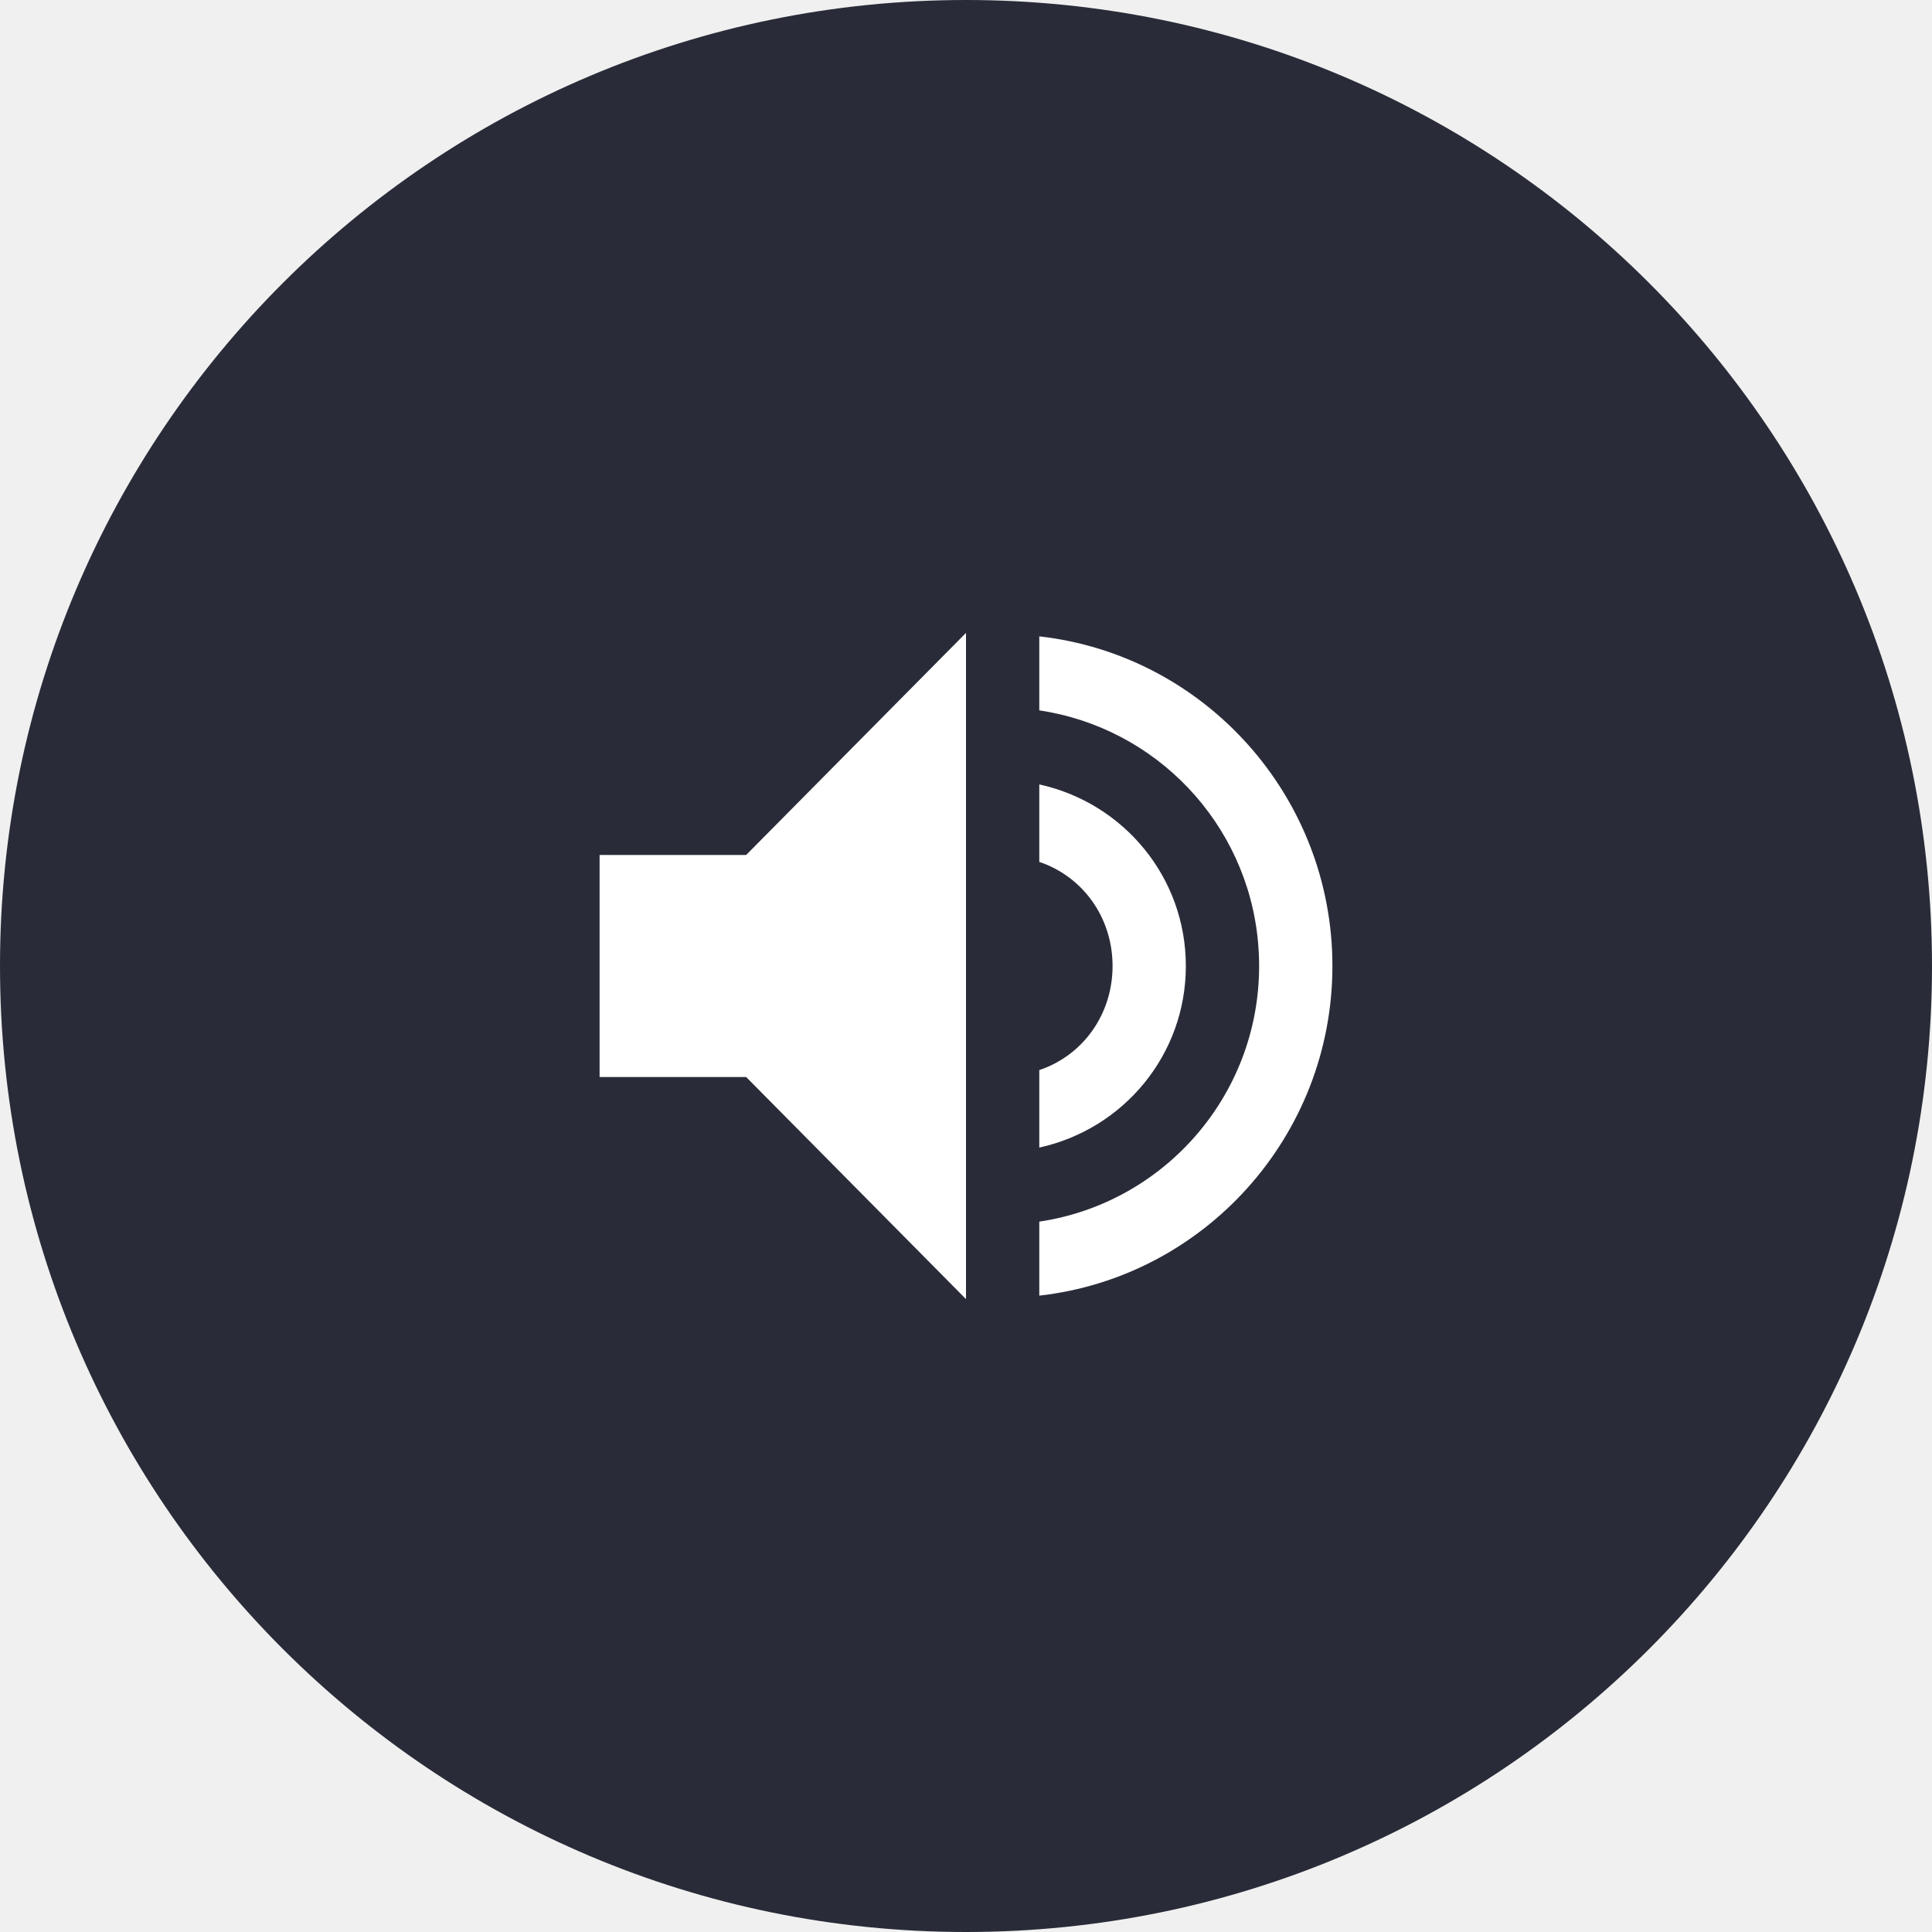
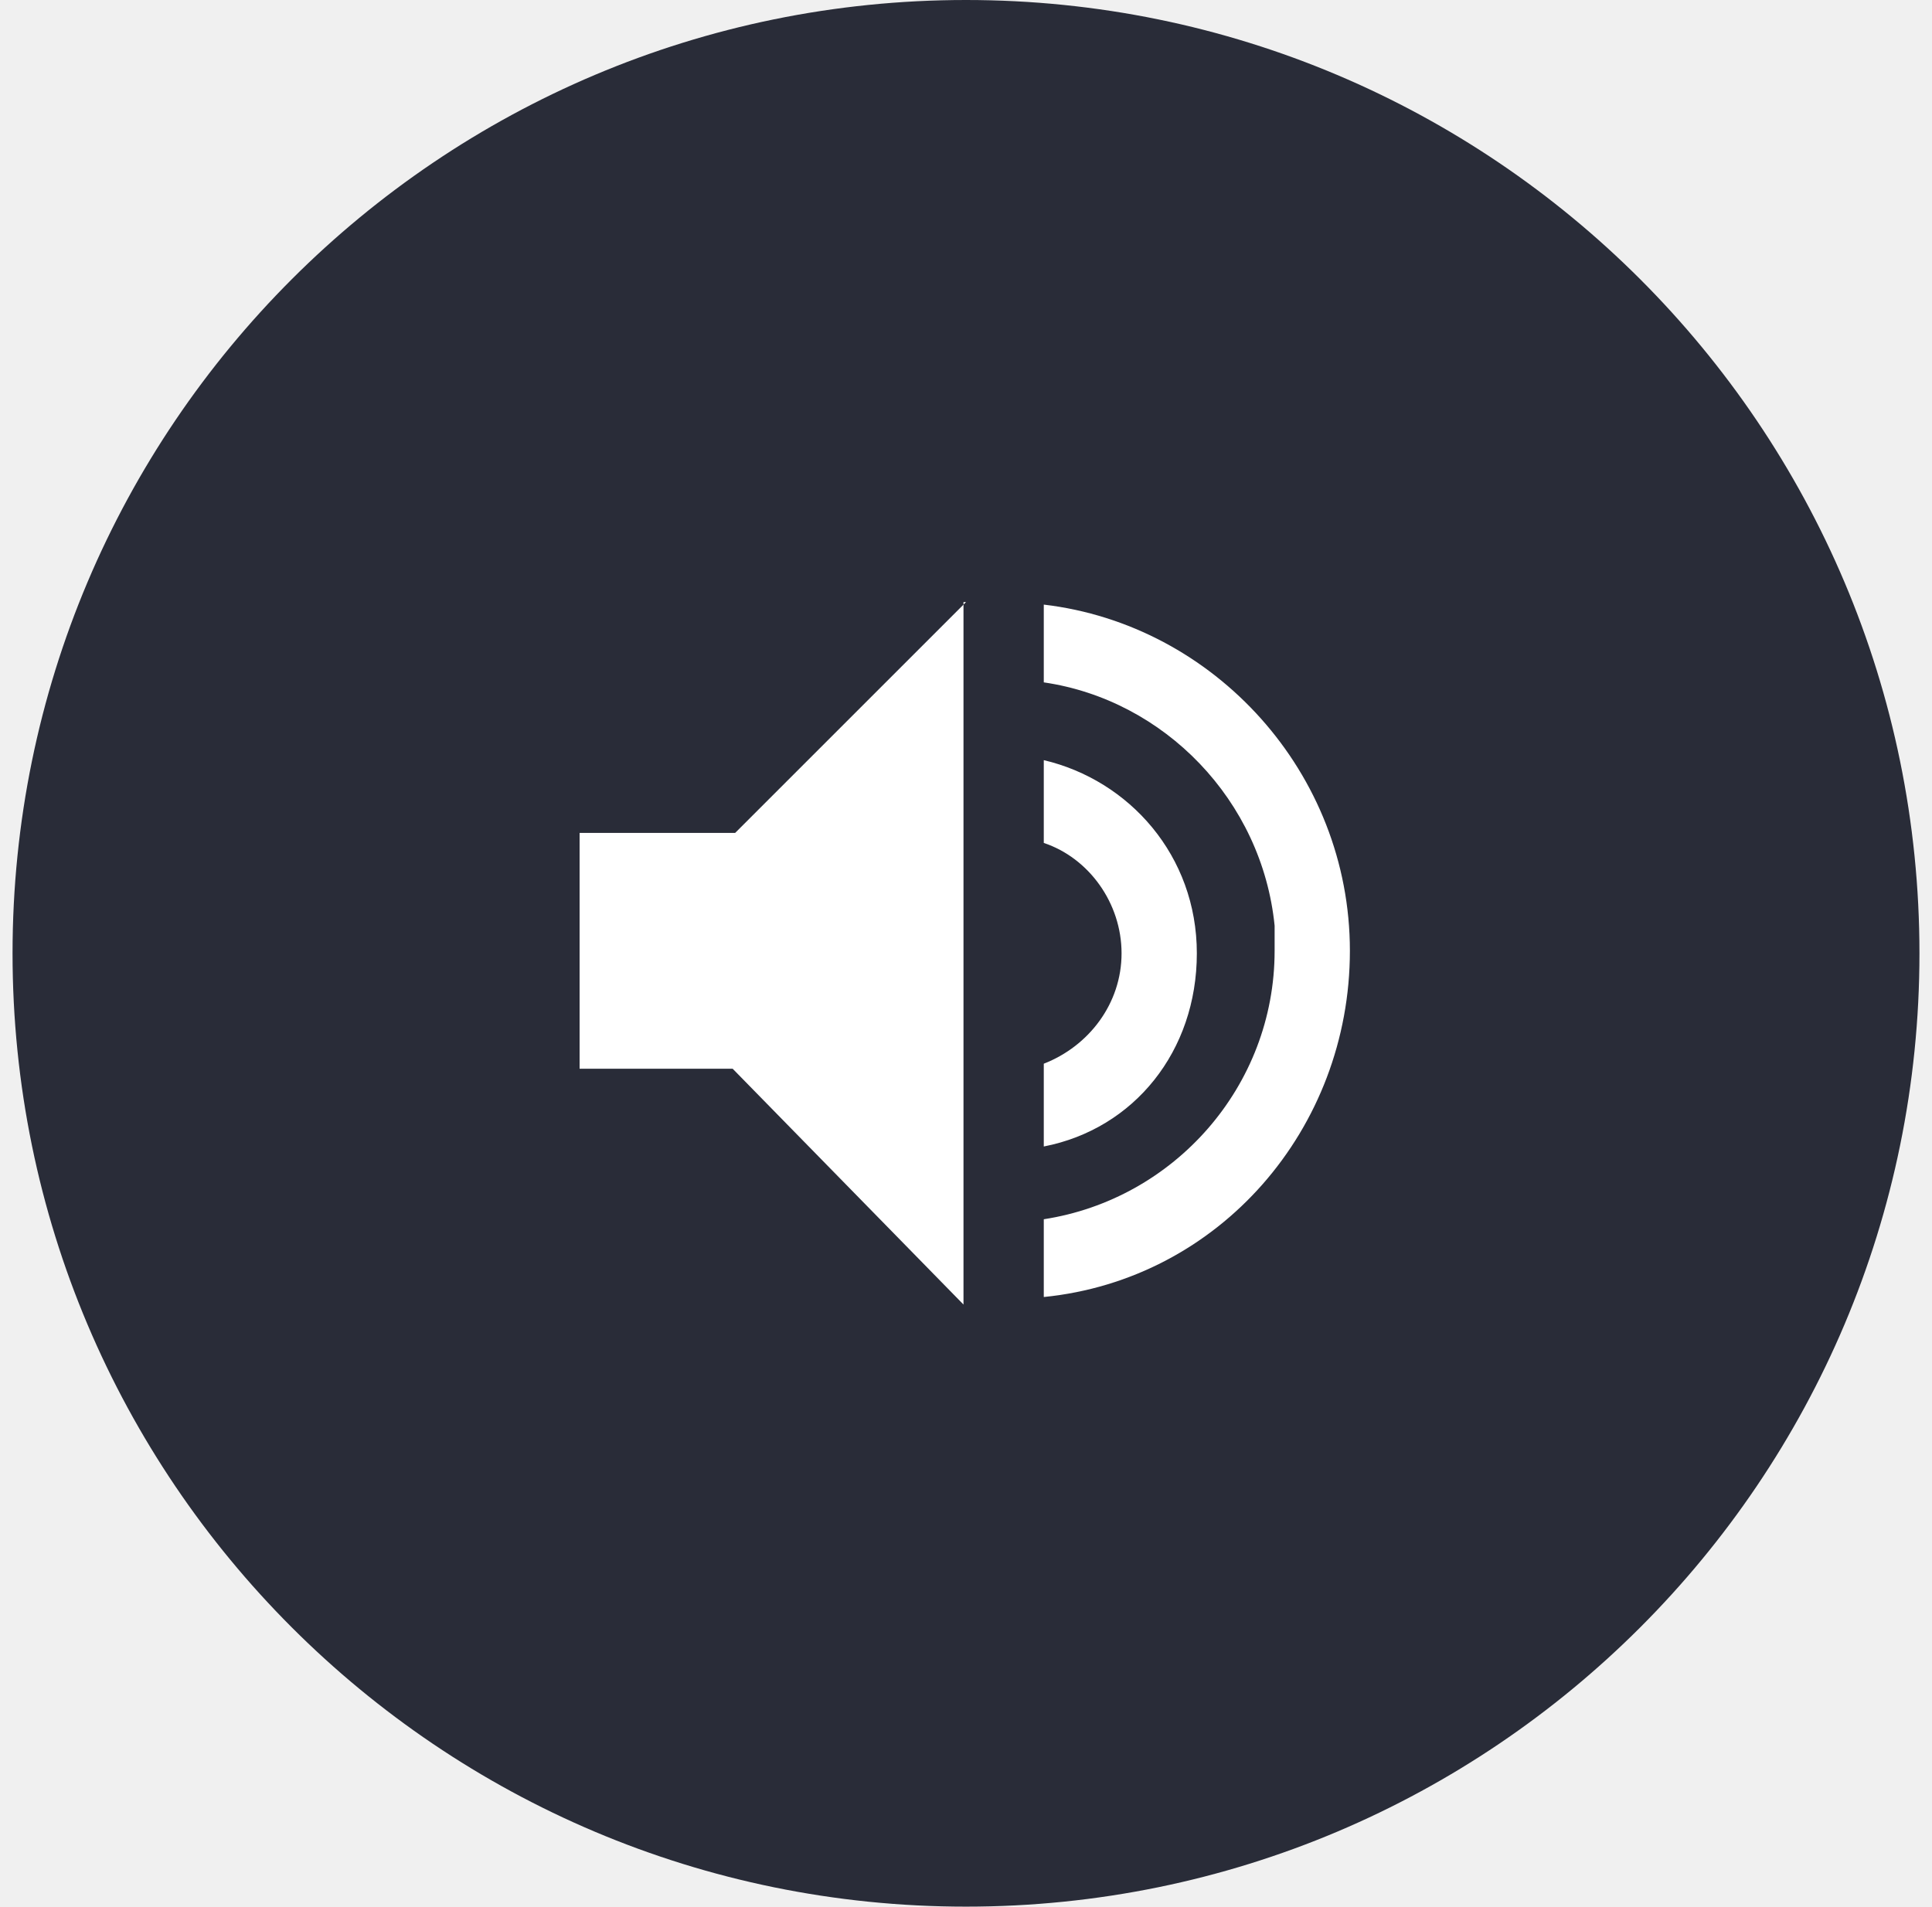
- <svg xmlns="http://www.w3.org/2000/svg" xmlns:xlink="http://www.w3.org/1999/xlink" width="58px" height="58px" viewBox="0 0 58 58" version="1.1">
-   <defs>
-     <circle id="path-1" cx="29" cy="29" r="29" />
-     <mask id="mask-2" maskContentUnits="userSpaceOnUse" maskUnits="objectBoundingBox" x="0" y="0" width="58" height="58" fill="white">
-       <use xlink:href="#path-1" />
-     </mask>
-   </defs>
-   <g id="Page-1" stroke="none" stroke-width="1" fill="none" fill-rule="evenodd">
-     <g id="Group-6">
-       <g id="Group-8-Copy-2">
-         <use id="Oval-19-Copy" stroke="#292C38" mask="url(#mask-2)" stroke-width="6" fill="#292C38" transform="translate(29, 29) rotate(180) translate(-29, -29) " xlink:href="#path-1" />
-         <g id="speaker" transform="translate(18, 19)" fill="#FFFFFF">
-           <path d="M11,0 L4.4,6.667 L0,6.667 L0,13.333 L4.4,13.333 L11,20 L11,0 L11,0 Z M13.2,0.104 L13.2,2.326 C16.706,2.847 19.438,5.71 19.766,9.271 C19.787,9.508 19.8,9.757 19.8,10 C19.8,13.889 16.94,17.118 13.2,17.674 L13.2,19.896 C18.15,19.34 22,15.111 22,10 C22,4.889 18.15,0.66 13.2,0.104 L13.2,0.104 Z M13.2,4.549 L13.2,6.875 C14.52,7.319 15.4,8.556 15.4,10 C15.4,11.444 14.52,12.681 13.2,13.125 L13.2,15.451 C15.73,14.896 17.6,12.667 17.6,10 C17.6,7.333 15.73,5.104 13.2,4.549 L13.2,4.549 Z" id="Shape" />
-         </g>
+ <svg xmlns="http://www.w3.org/2000/svg" version="1.1" id="Ebene_1" x="0px" y="0px" width="77px" height="76px" viewBox="0 0 77 76" enable-background="new 0 0 77 76" xml:space="preserve">
+   <g id="Page-1_1_">
+     <g id="Group-7">
+       <g id="Group-13-Copy-2">
+         <circle id="Oval-19" fill="#292C38" cx="38.5" cy="38" r="38" />
      </g>
    </g>
  </g>
+   <g id="speaker" transform="translate(18, 19)">
+     <path id="Shape_1_" fill="#FFFFFF" d="M20.5,5l-9.2,9.2H5.1v9.4h6.1l9.2,9.4V5L20.5,5z M23.6,5.1v3.1c4.8,0.7,8.7,4.7,9.2,9.7   c0,0.3,0,0.7,0,1c0,5.4-4,9.9-9.2,10.7v3.1c7-0.7,12.2-6.7,12.2-13.8S30.4,5.9,23.6,5.1L23.6,5.1z M23.6,11.3v3.3   c1.8,0.6,3.1,2.4,3.1,4.4s-1.3,3.7-3.1,4.4v3.3c3.6-0.7,6.1-3.8,6.1-7.7S27,12.1,23.6,11.3L23.6,11.3z" />
+   </g>
</svg>
